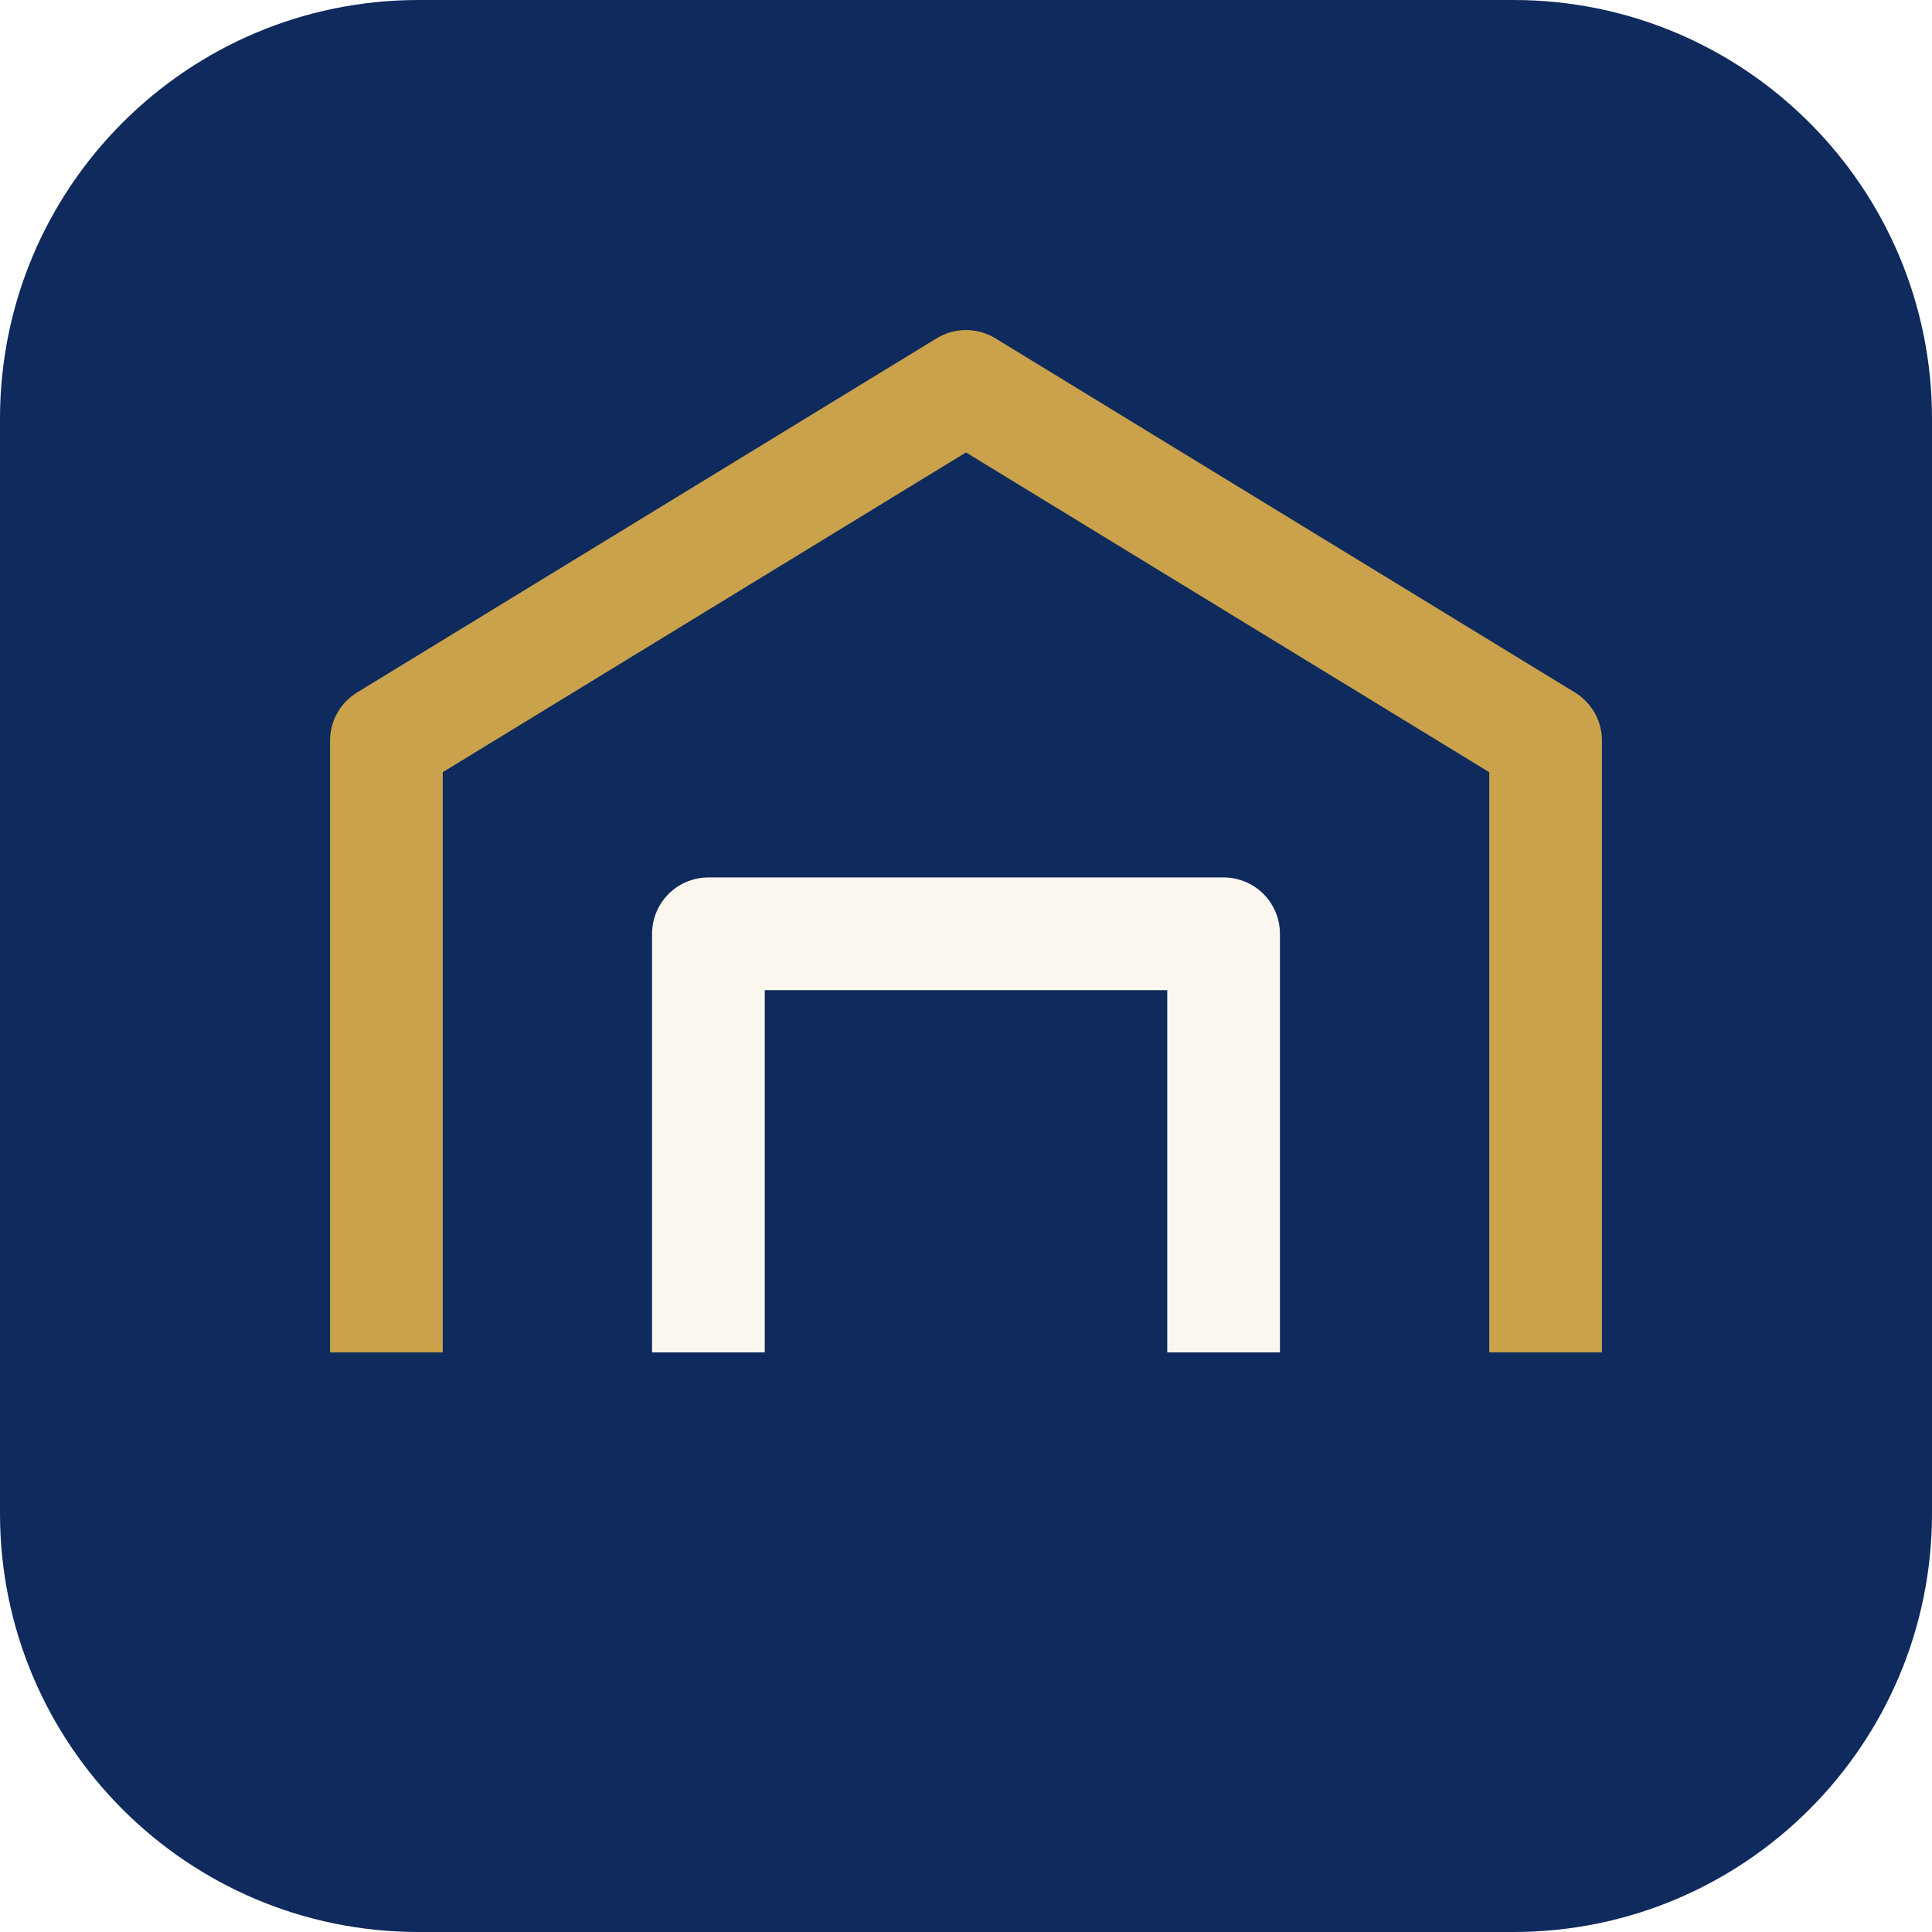
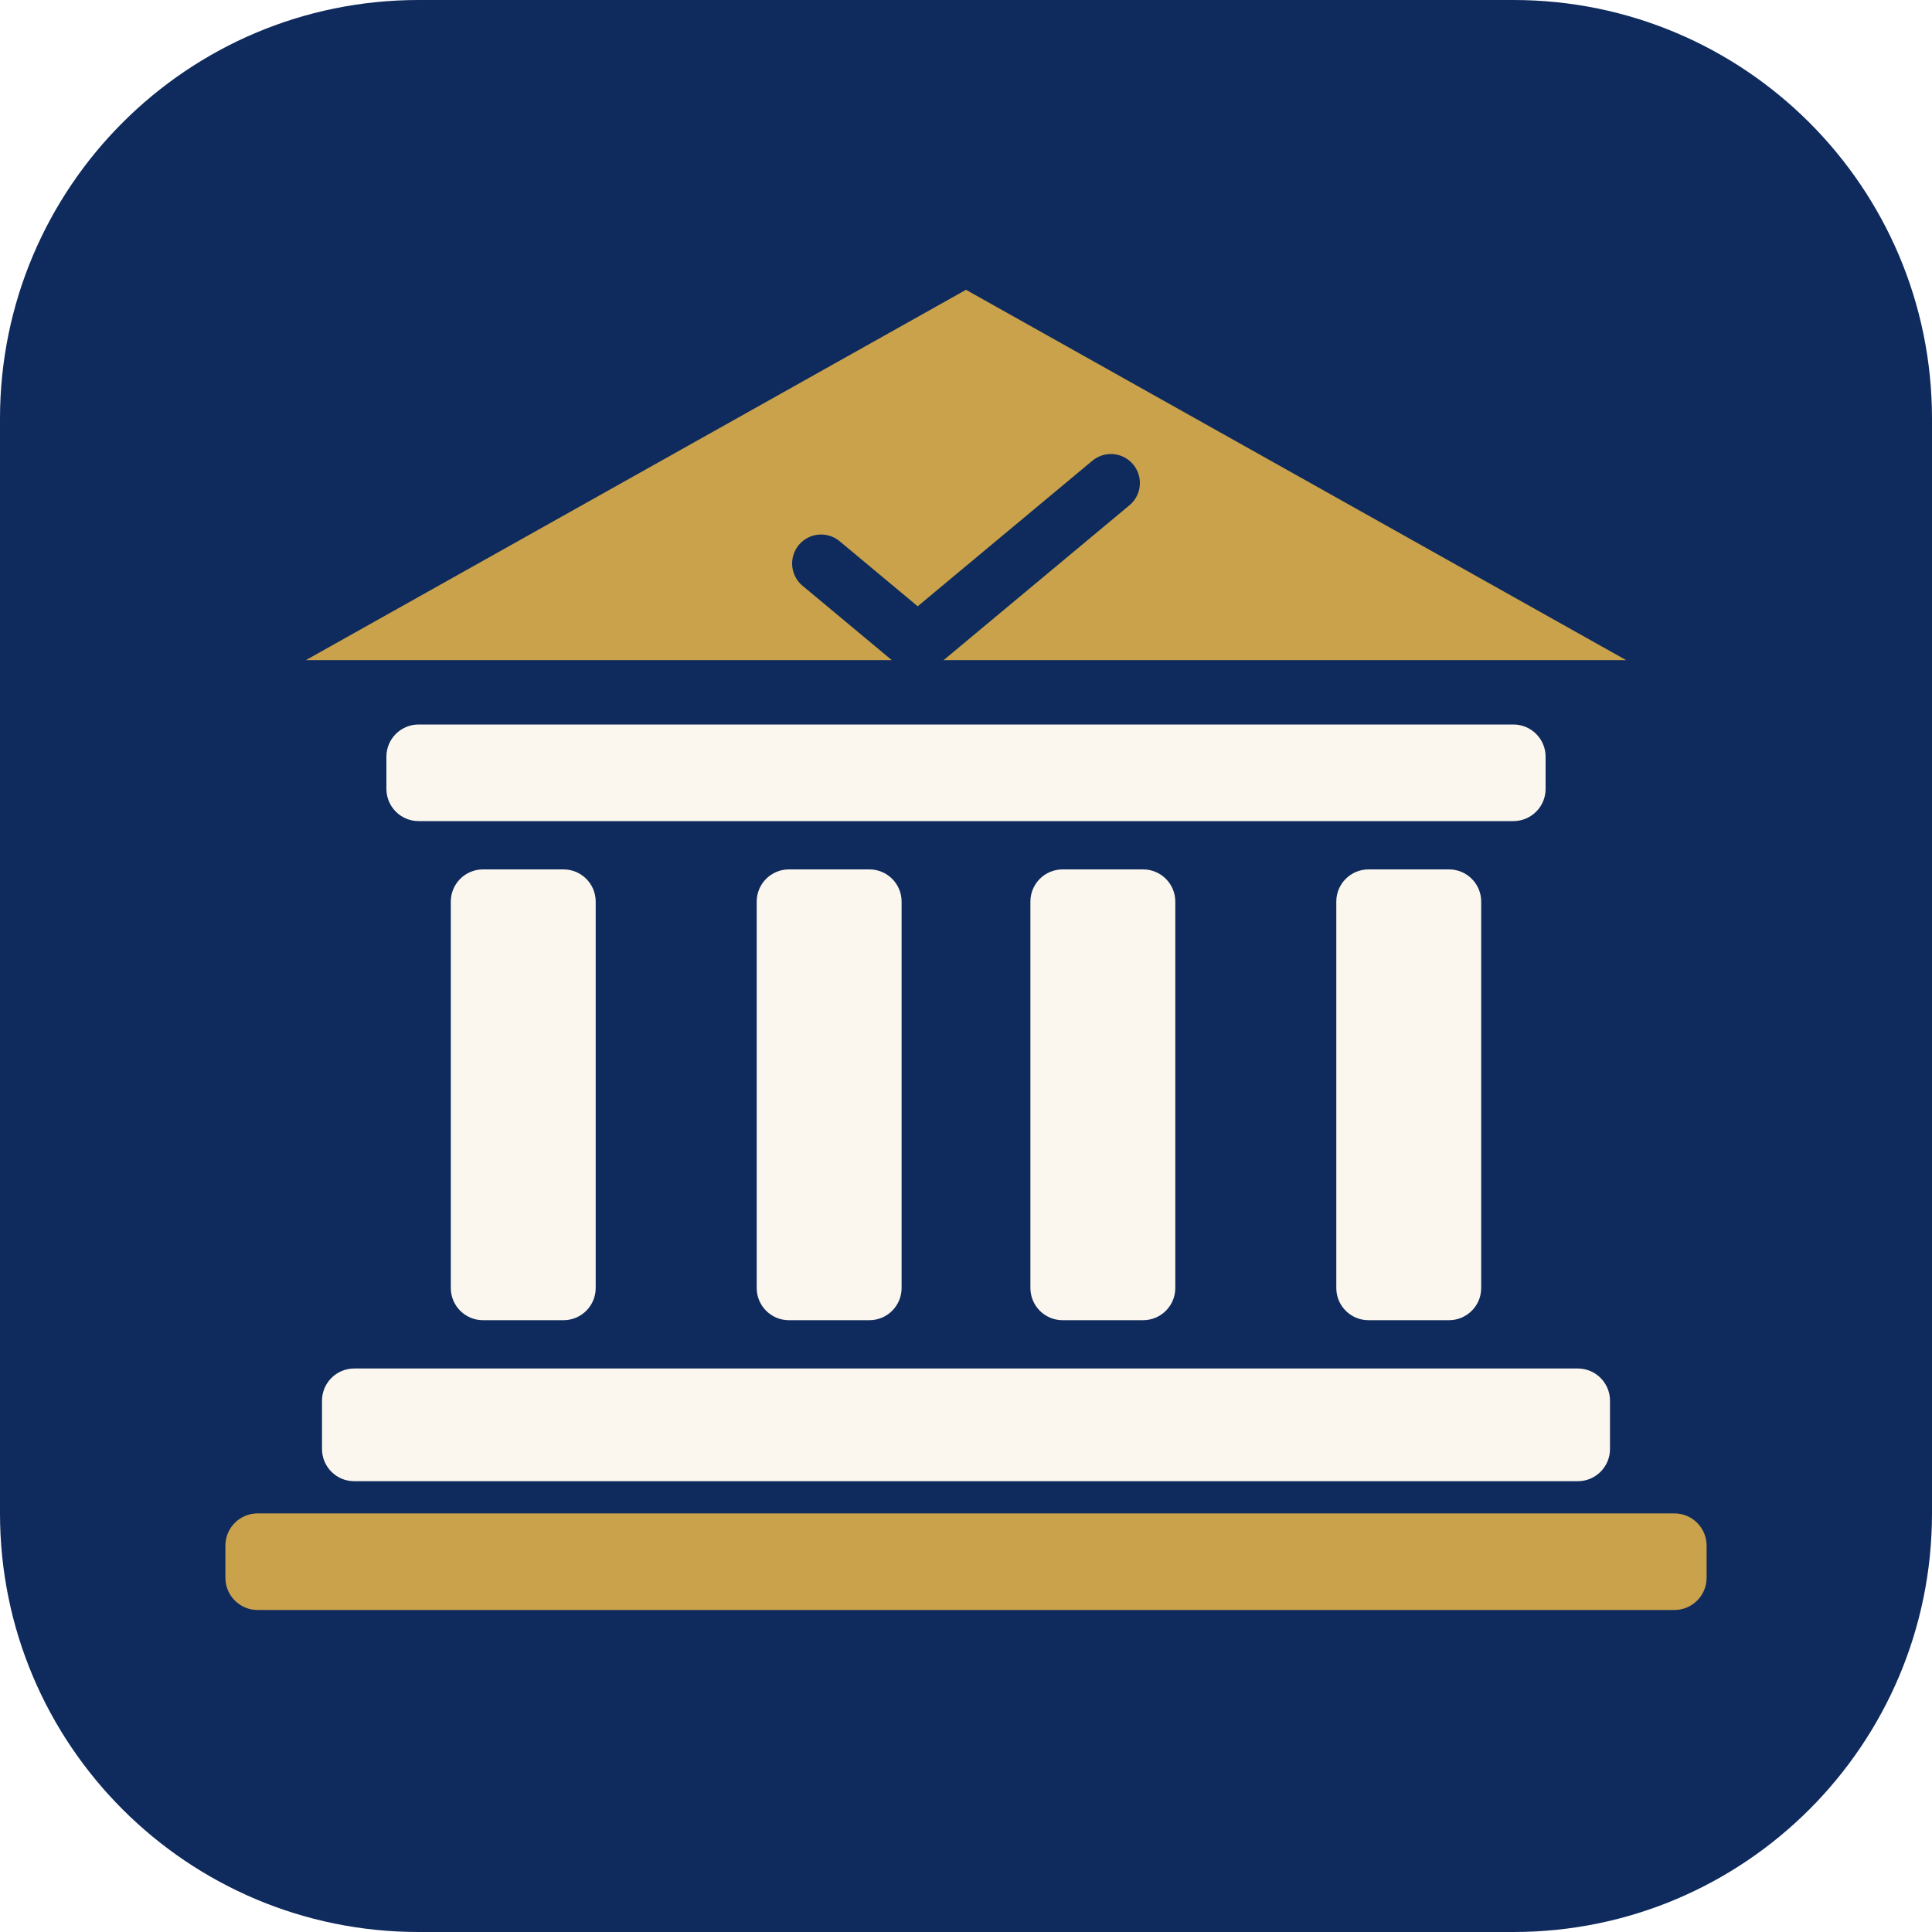
- <svg xmlns="http://www.w3.org/2000/svg" viewBox="0 0 120 120">
+ <svg xmlns="http://www.w3.org/2000/svg" viewBox="0 0 120 120" role="img" aria-label="Townhall">
  <rect width="120" height="120" rx="26" fill="#0F2A5C" />
-   <path d="M24 84V46l36-22 36 22v38" fill="none" stroke="#C9A24B" stroke-width="7" stroke-linejoin="round" />
-   <path d="M44 84V58h32v26" fill="none" stroke="#FBF7EE" stroke-width="7" stroke-linejoin="round" />
+   <polygon points="60,18 101,41 19,41" fill="#C9A24B" />
+   <path d="M51 35l6 5 12-10" fill="none" stroke="#0F2A5C" stroke-width="3.6" stroke-linecap="round" stroke-linejoin="round" />
+   <rect x="24" y="45" width="72" height="6" rx="2" fill="#FBF7EE" />
+   <rect x="28" y="54" width="9" height="28" rx="2" fill="#FBF7EE" />
+   <rect x="47" y="54" width="9" height="28" rx="2" fill="#FBF7EE" />
+   <rect x="64" y="54" width="9" height="28" rx="2" fill="#FBF7EE" />
+   <rect x="83" y="54" width="9" height="28" rx="2" fill="#FBF7EE" />
+   <rect x="20" y="85" width="80" height="7" rx="2" fill="#FBF7EE" />
+   <rect x="14" y="94" width="92" height="6" rx="2" fill="#C9A24B" />
</svg>
